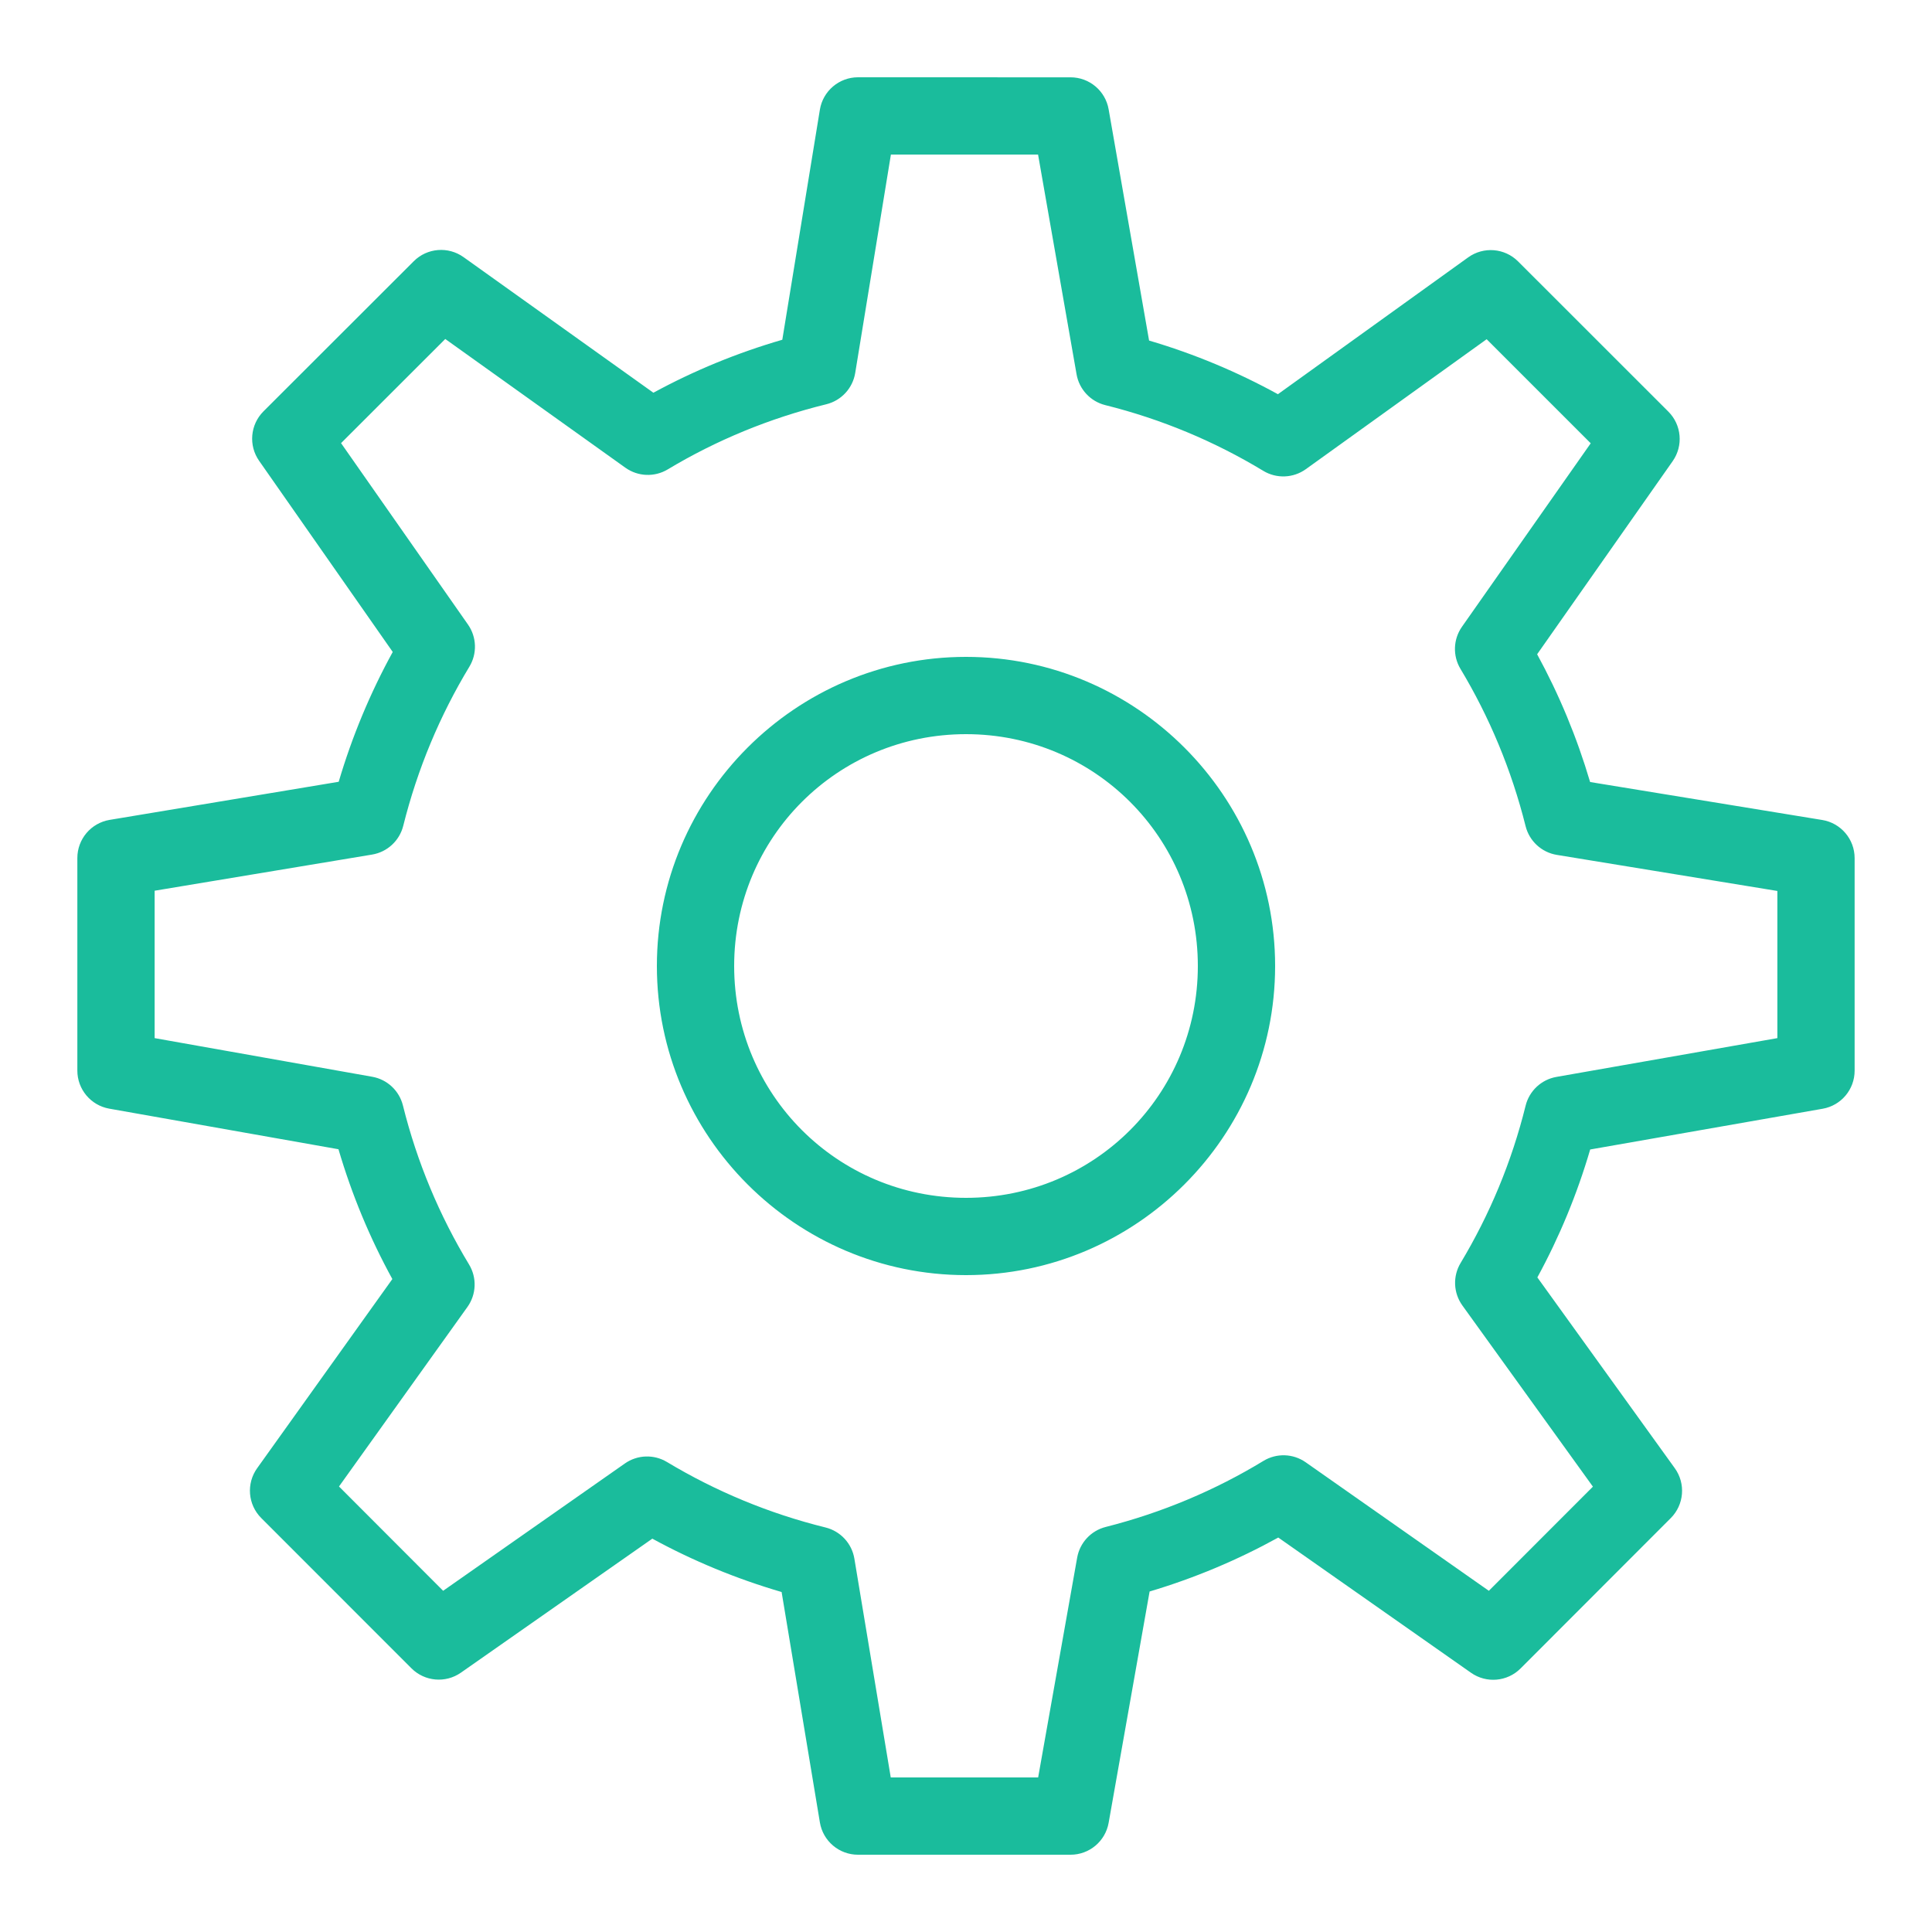
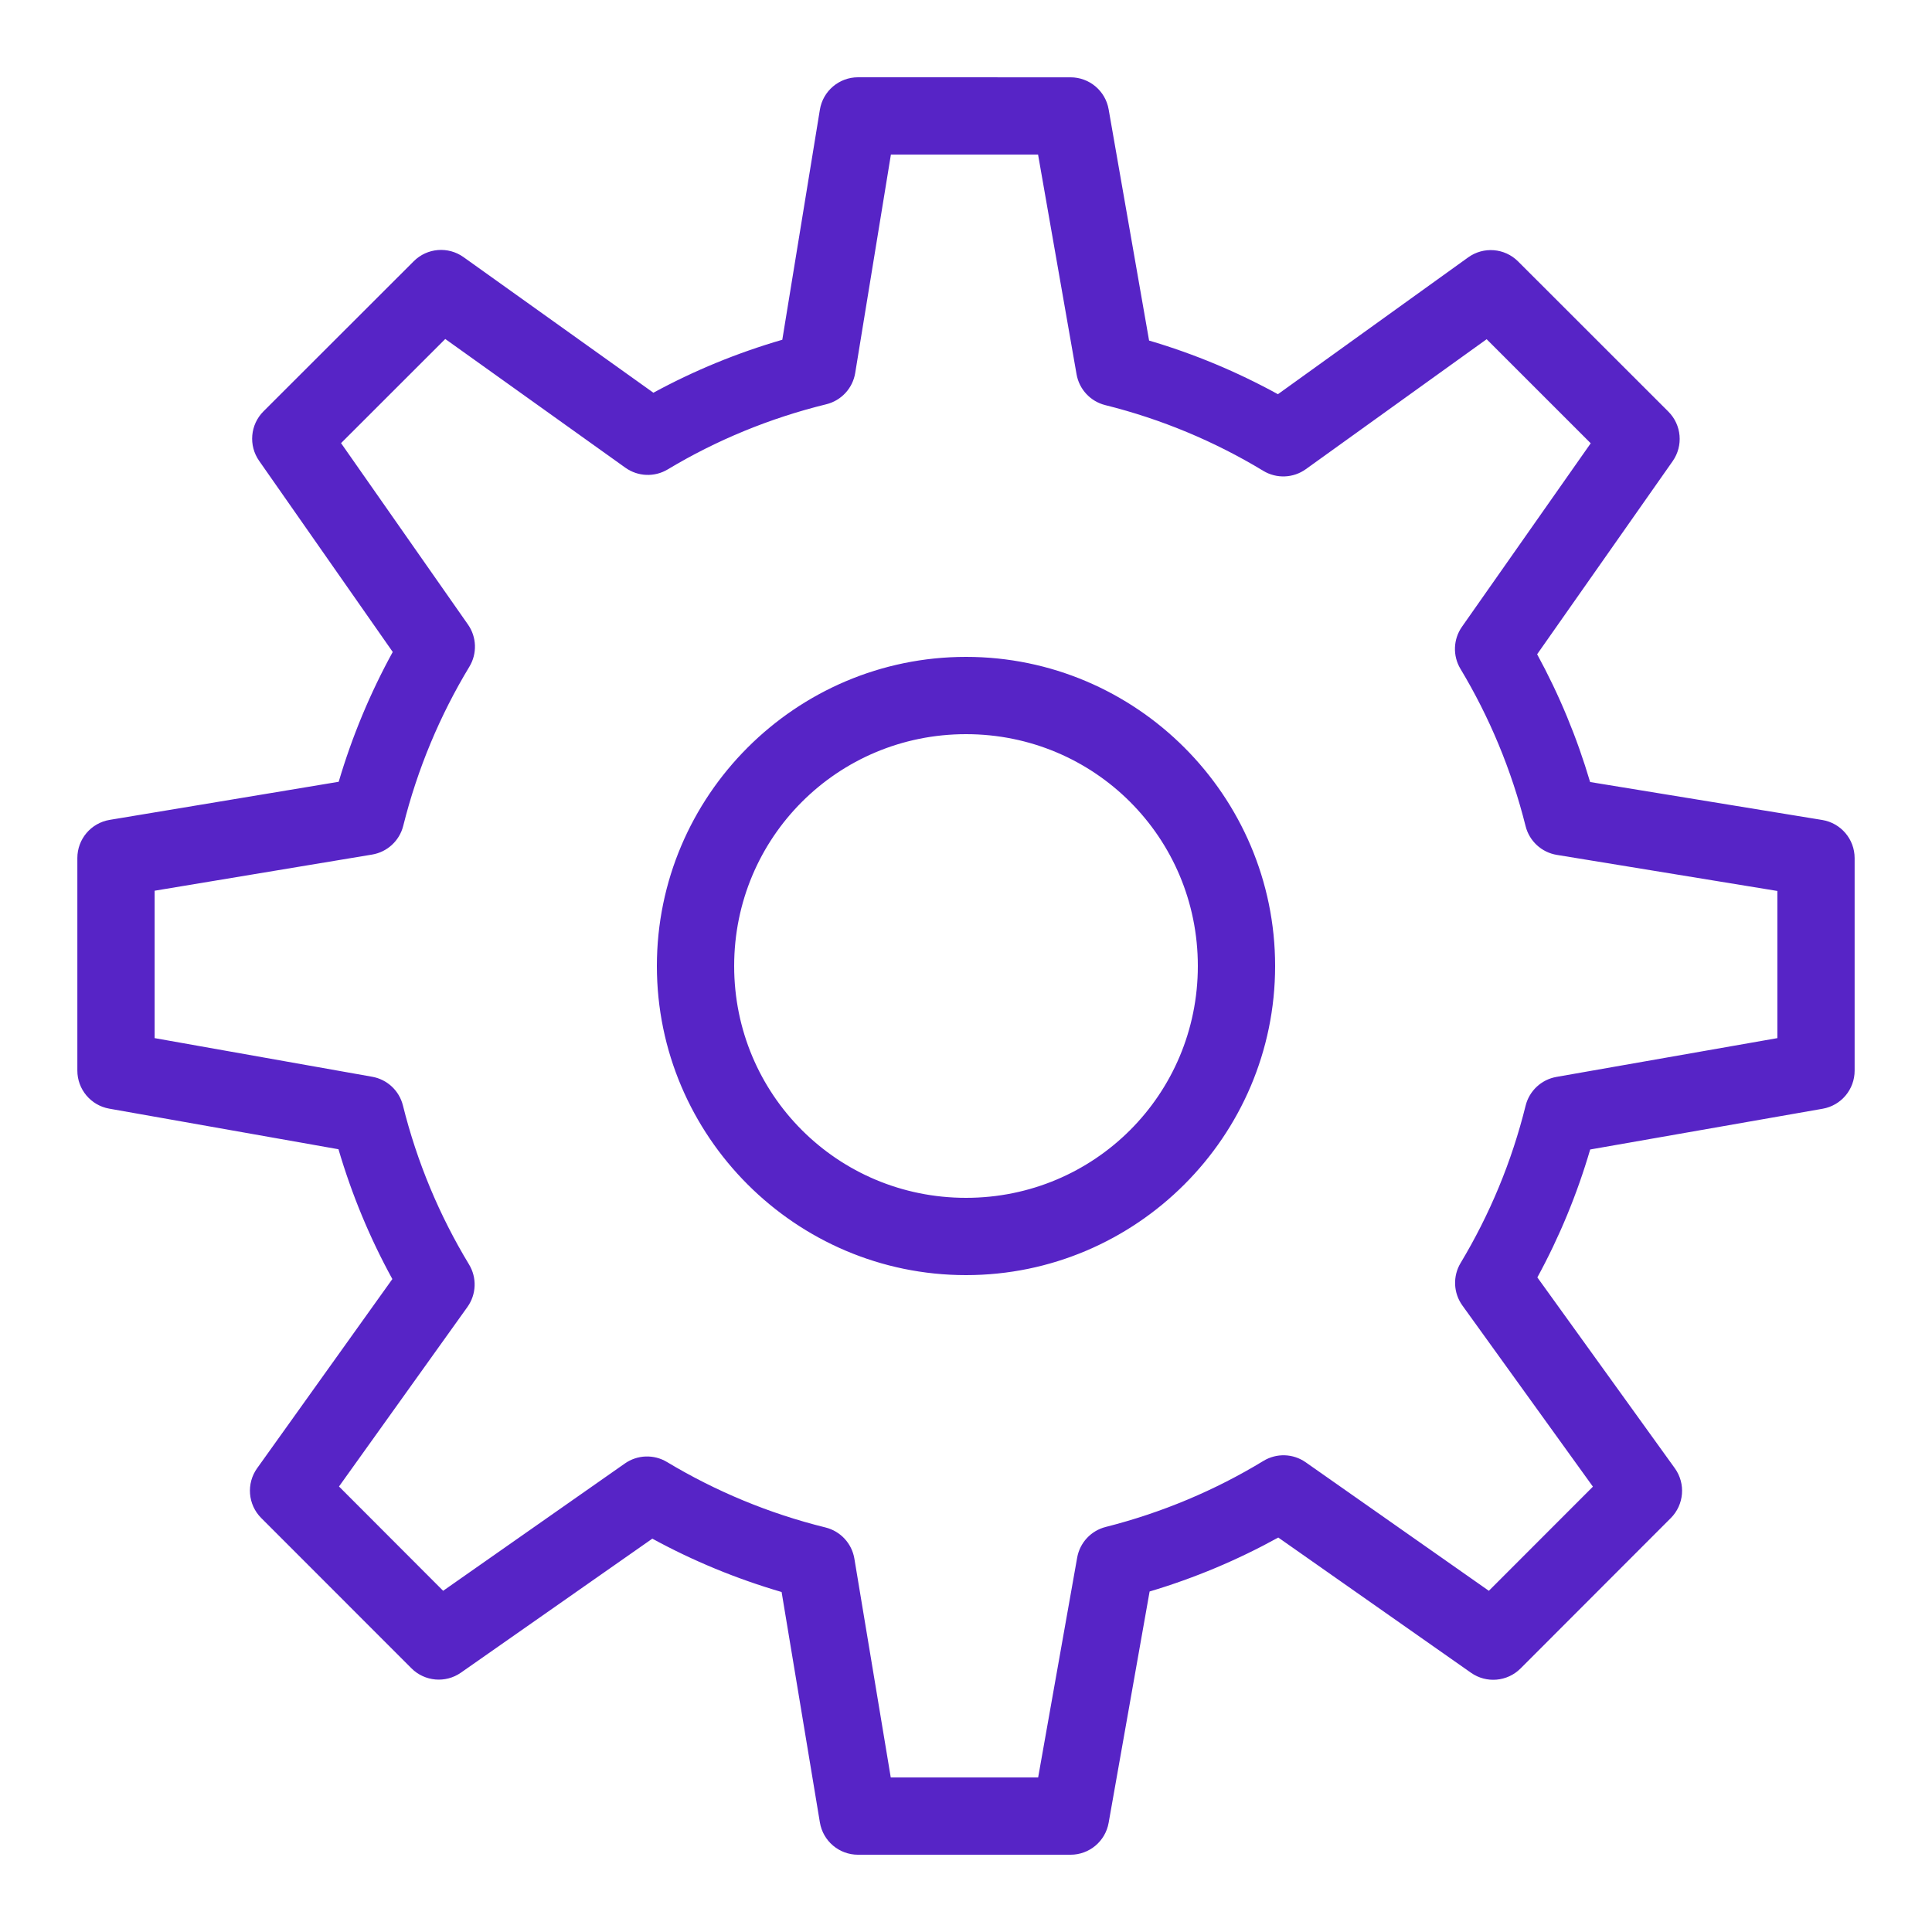
<svg xmlns="http://www.w3.org/2000/svg" version="1.1" viewBox="0 0 192 192" width="100px" height="100px">
  <g fill="none" fill-rule="nonzero" stroke="none" stroke-width="1" stroke-linecap="butt" stroke-linejoin="miter" stroke-miterlimit="10" stroke-dasharray="" stroke-dashoffset="0" font-family="none" font-weight="none" font-size="none" text-anchor="none" style="mix-blend-mode: normal">
    <path d="M0,192v-192h192v192z" fill="none" />
-     <g fill="#1abc9c">
+     <g fill="#5724c6">
      <path d="M85.267,7.68c-1.88,0.001 -3.483,1.363 -3.788,3.217l-3.735,22.867c-4.491,1.306 -8.774,3.069 -12.81,5.265l-18.87,-13.477c-1.526,-1.089 -3.615,-0.918 -4.942,0.405l-14.94,14.925c-1.318,1.319 -1.498,3.394 -0.427,4.92l13.275,18.99c-2.23,4.06 -4.031,8.367 -5.37,12.9l-22.77,3.788c-1.849,0.311 -3.203,1.913 -3.203,3.788v21.12c-0.003,1.863 1.331,3.46 3.165,3.788l22.785,4.035c1.331,4.526 3.122,8.835 5.355,12.9l-13.44,18.802c-1.089,1.526 -0.918,3.615 0.405,4.942l14.932,14.94c1.316,1.316 3.386,1.499 4.912,0.435l19.027,-13.32c4.048,2.209 8.341,3.984 12.848,5.303l3.803,22.898c0.308,1.852 1.91,3.21 3.788,3.21h21.12c1.865,0.003 3.463,-1.335 3.788,-3.172l4.072,-22.988c4.488,-1.338 8.761,-3.14 12.787,-5.362l19.155,13.44c1.526,1.071 3.601,0.89 4.92,-0.427l14.932,-14.947c1.329,-1.332 1.497,-3.431 0.398,-4.957l-13.658,-18.96c2.184,-4.008 3.943,-8.255 5.25,-12.713l23.108,-4.05c1.837,-0.324 3.175,-1.922 3.172,-3.788v-21.12c-0.001,-1.88 -1.363,-3.483 -3.217,-3.788l-23.07,-3.772c-1.316,-4.452 -3.08,-8.692 -5.265,-12.697l13.47,-19.192c1.071,-1.526 0.89,-3.601 -0.427,-4.92l-14.94,-14.932c-1.332,-1.329 -3.431,-1.497 -4.957,-0.398l-18.907,13.598c-4.028,-2.213 -8.304,-4.006 -12.803,-5.332l-4.02,-22.98c-0.321,-1.84 -1.92,-3.182 -3.788,-3.18zM88.537,15.36h14.625l3.825,21.832c0.26,1.496 1.377,2.698 2.85,3.067c5.616,1.4 10.891,3.618 15.705,6.532c1.316,0.797 2.98,0.732 4.23,-0.165l17.97,-12.915l10.342,10.342l-12.795,18.233c-0.873,1.243 -0.932,2.883 -0.15,4.185c2.886,4.804 5.074,10.045 6.473,15.63c0.372,1.487 1.593,2.61 3.105,2.857l21.915,3.585v14.625l-21.96,3.855c-1.497,0.265 -2.697,1.388 -3.06,2.865c-1.382,5.578 -3.572,10.819 -6.457,15.623c-0.792,1.315 -0.724,2.976 0.172,4.223l12.975,18.008l-10.342,10.35l-18.203,-12.773c-1.249,-0.875 -2.897,-0.928 -4.2,-0.135c-4.79,2.915 -10.07,5.143 -15.668,6.562c-1.466,0.369 -2.578,1.564 -2.842,3.053l-3.877,21.84h-14.648l-3.615,-21.742c-0.251,-1.512 -1.378,-2.729 -2.865,-3.098c-5.619,-1.385 -10.918,-3.6 -15.765,-6.51c-1.3,-0.779 -2.937,-0.72 -4.178,0.15l-18.06,12.652l-10.35,-10.365l12.765,-17.843c0.892,-1.25 0.954,-2.91 0.158,-4.223c-2.942,-4.861 -5.166,-10.158 -6.57,-15.803c-0.367,-1.469 -1.562,-2.585 -3.053,-2.85l-21.622,-3.84v-14.648l21.608,-3.592c1.51,-0.25 2.726,-1.373 3.098,-2.857c1.416,-5.664 3.639,-10.961 6.57,-15.81c0.79,-1.301 0.737,-2.945 -0.135,-4.192l-12.615,-18.03l10.357,-10.35l17.902,12.795c1.245,0.887 2.897,0.952 4.207,0.165c4.822,-2.896 10.132,-5.093 15.758,-6.473c1.495,-0.368 2.625,-1.593 2.873,-3.112zM96,65.28c-16.921,0 -30.72,13.799 -30.72,30.72c0,16.921 13.799,30.72 30.72,30.72c16.921,0 30.72,-13.799 30.72,-30.72c0,-16.921 -13.799,-30.72 -30.72,-30.72zM96,72.96c12.77,0 23.04,10.27 23.04,23.04c0,12.77 -10.27,23.04 -23.04,23.04c-12.77,0 -23.04,-10.27 -23.04,-23.04c0,-12.77 10.27,-23.04 23.04,-23.04z" />
    </g>
  </g>
</svg>
